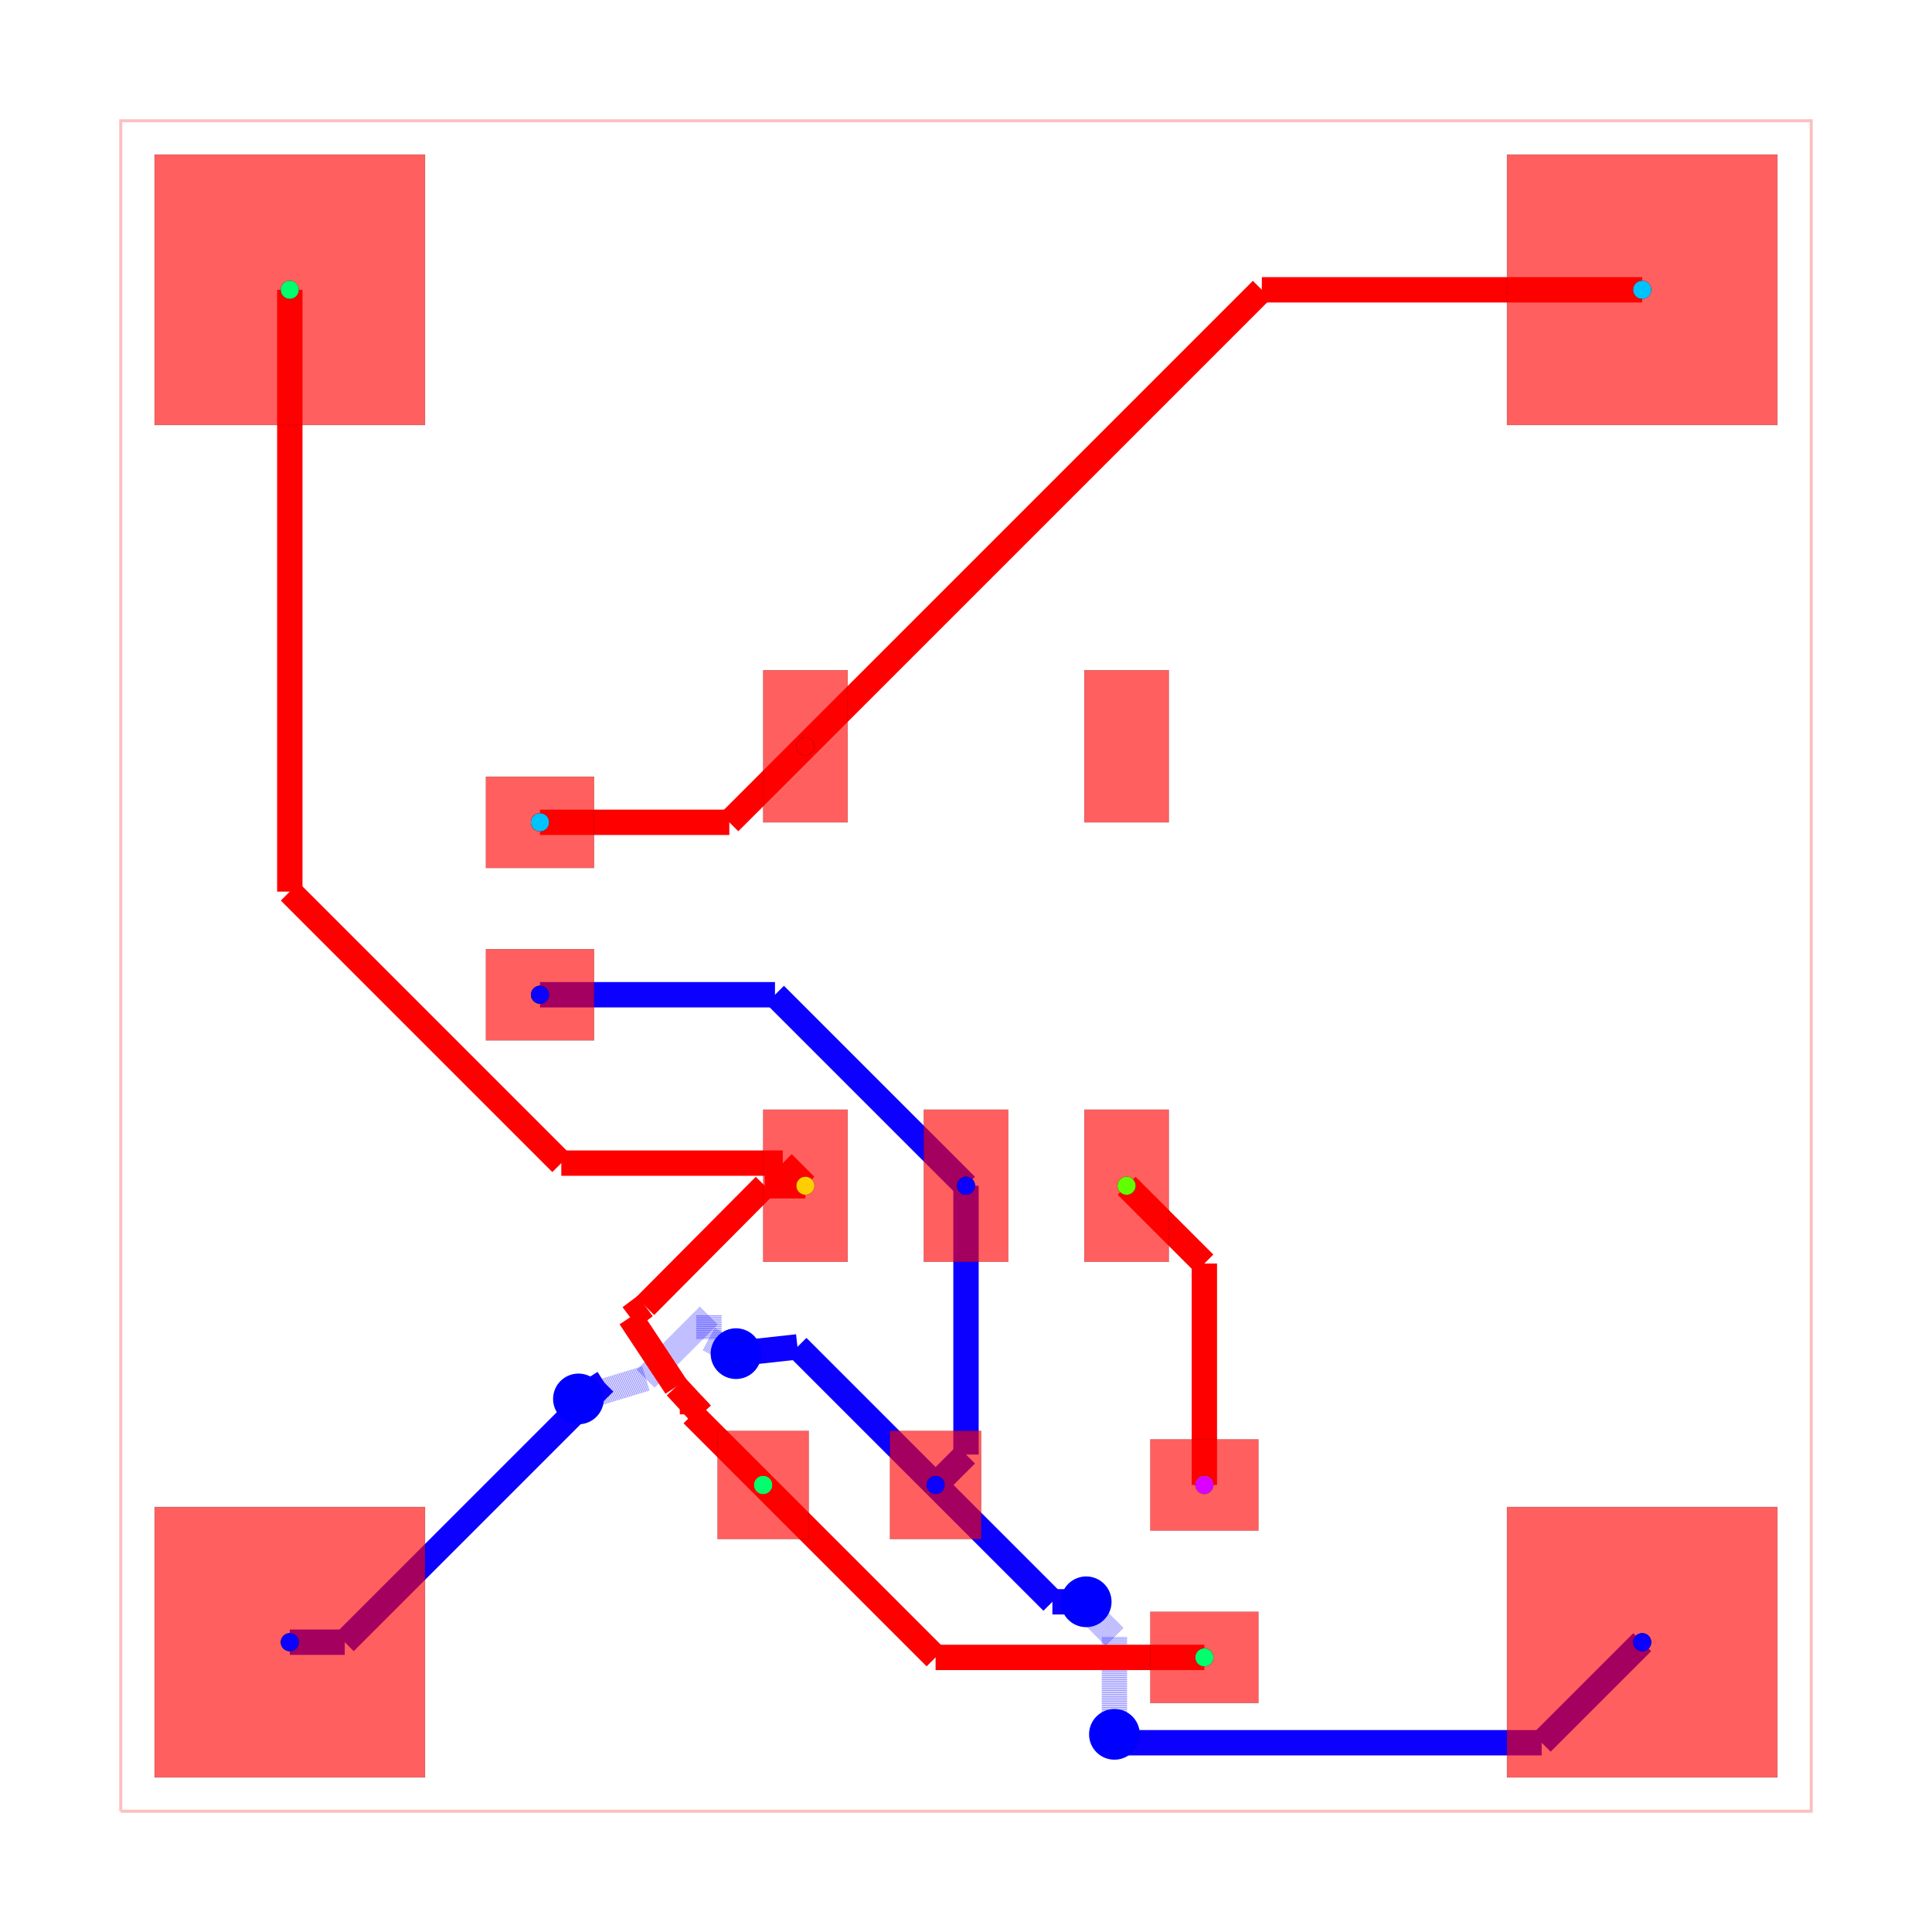
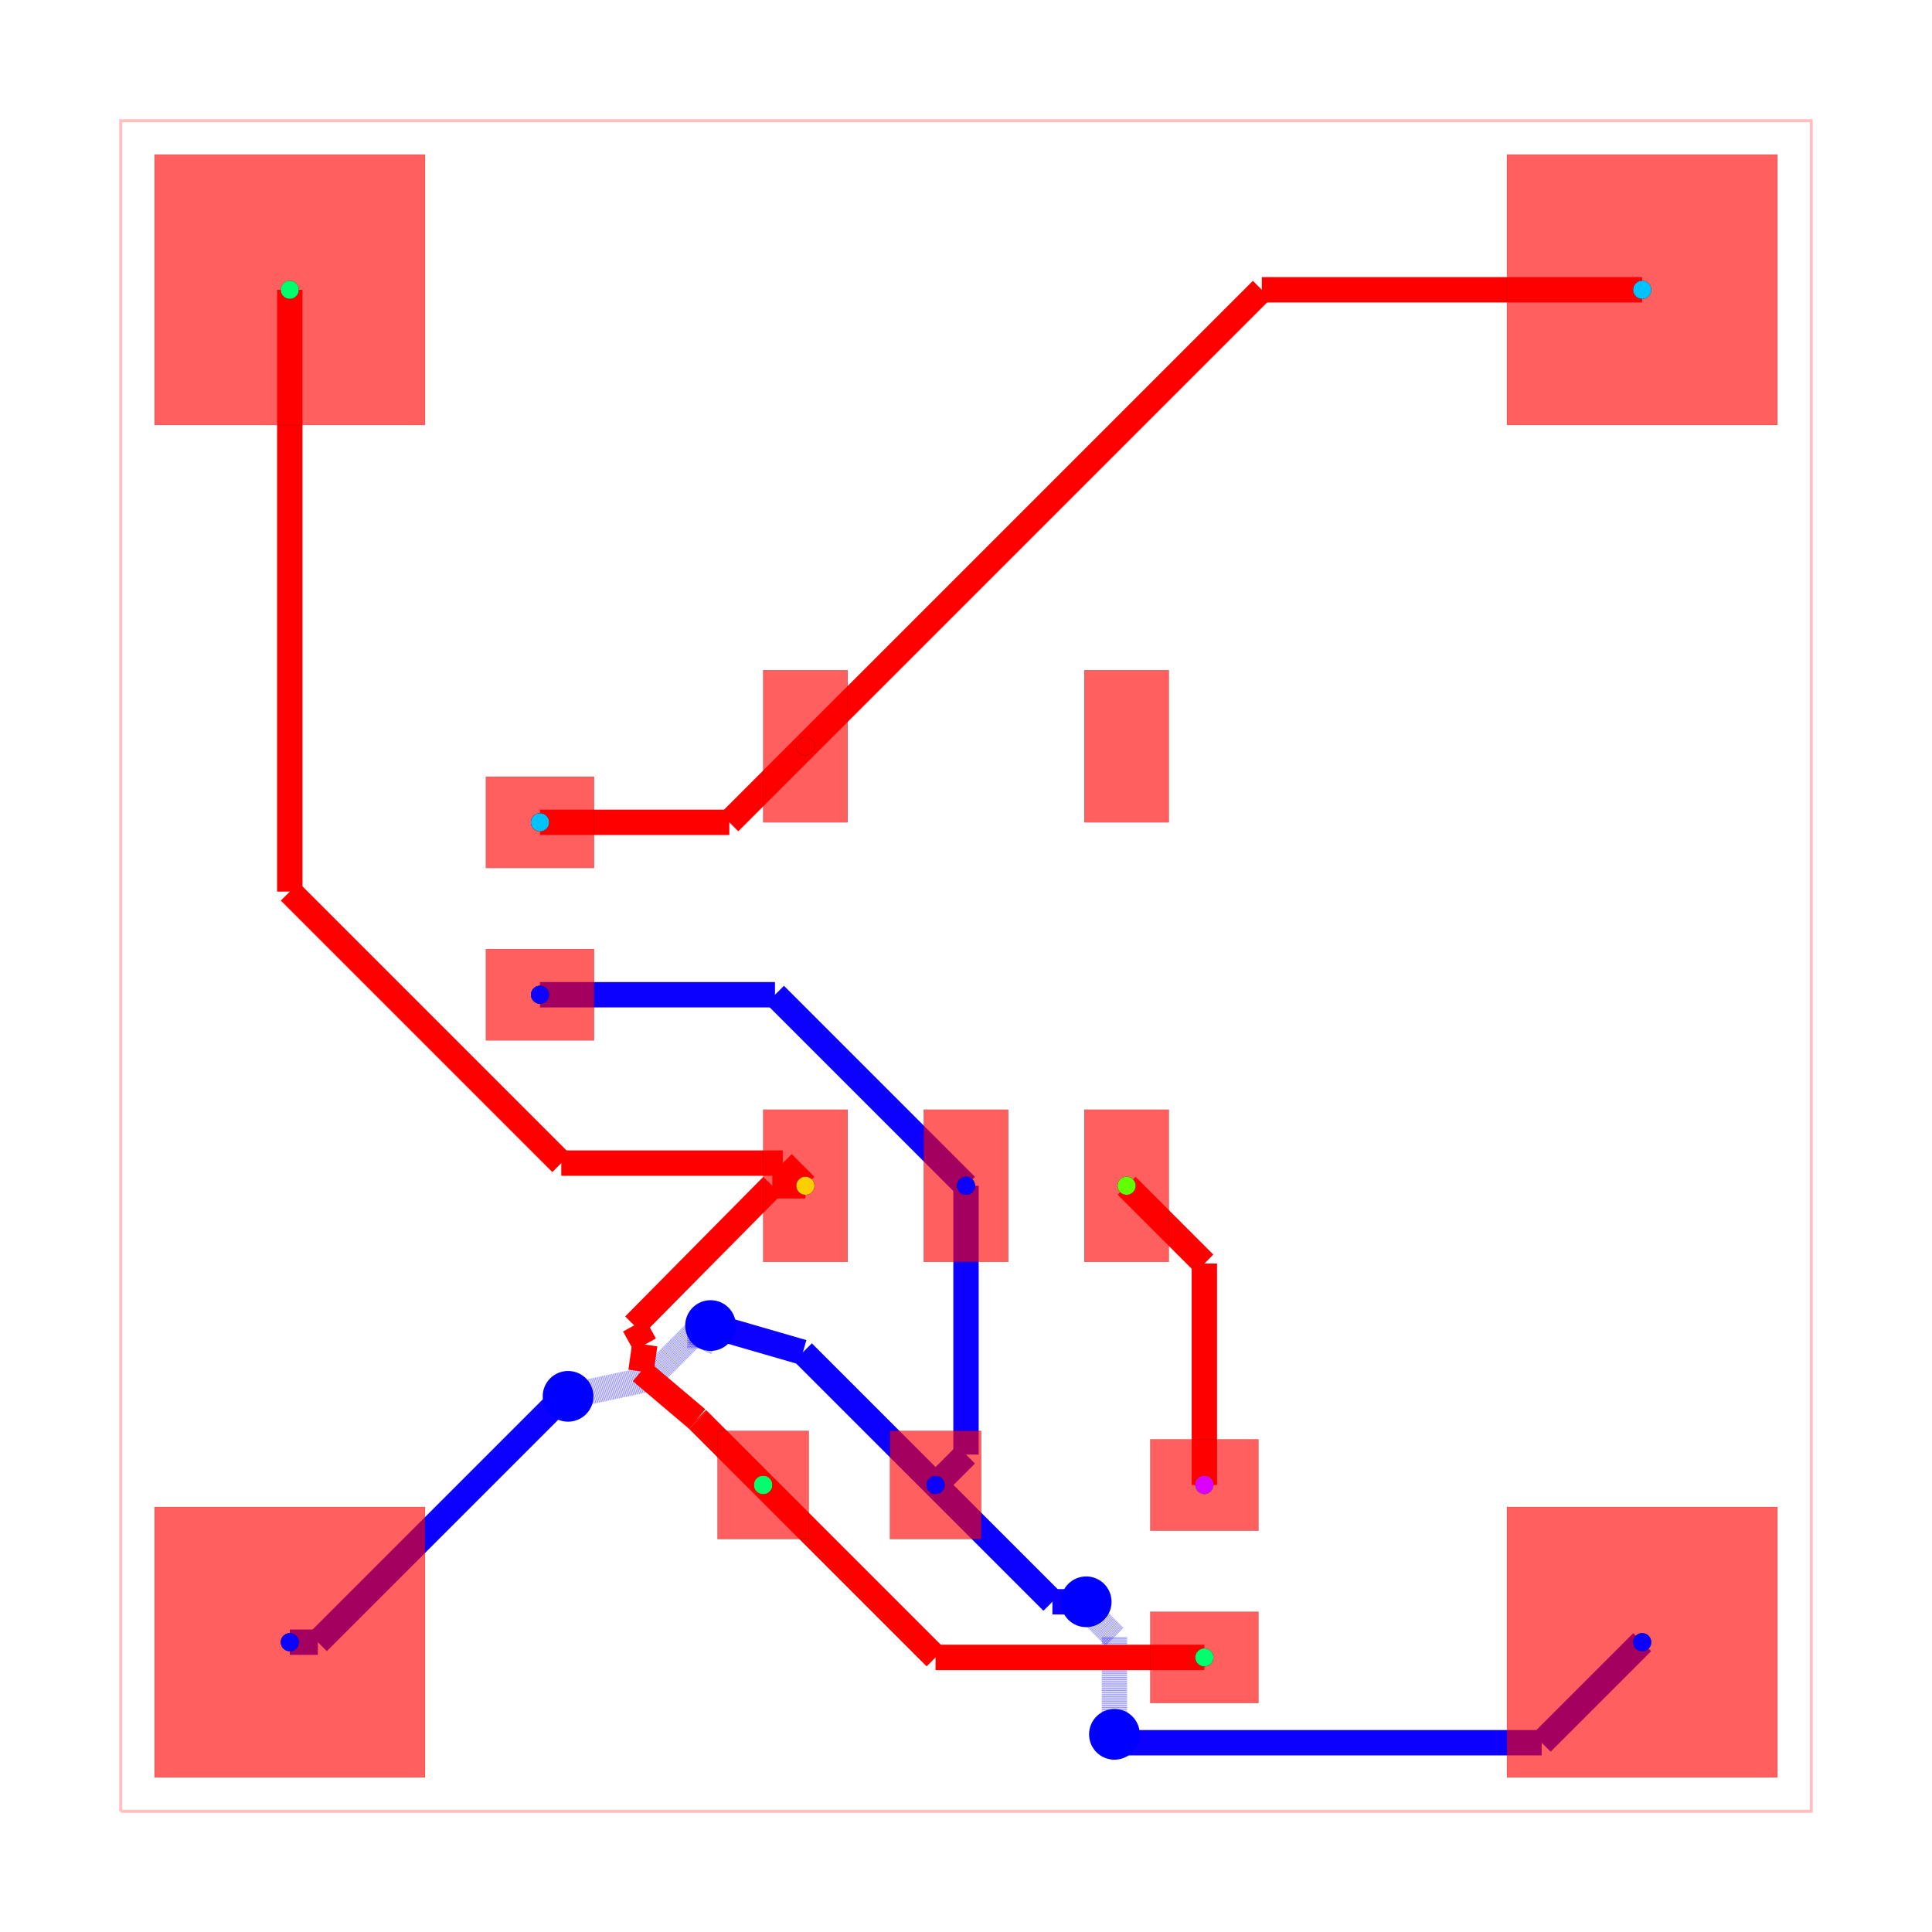
<svg xmlns="http://www.w3.org/2000/svg" width="640" height="640" viewBox="0 0 640 640">
  <rect width="100%" height="100%" fill="white" />
  <g>
    <polyline data-points="0,0 10,0 10,10 0,10 0,0" data-type="line" data-label="" points="40,600 600,600 600,40 40,40 40,600" fill="none" stroke="rgba(255,0,0,0.25)" stroke-width="1px" />
  </g>
  <g>
    <polyline data-points="4.999999999999943,3.7000280000000316 4.999999999999943,2.1099999999999426" data-type="line" data-label="" points="320,392.798 320,481.84" fill="none" stroke="hsl(242.857, 100%, 50%)" stroke-width="8.4" />
  </g>
  <g>
    <polyline data-points="4.999999999999943,2.1099999999999426 4.82,1.93" data-type="line" data-label="" points="320,481.84 309.92,491.92" fill="none" stroke="hsl(242.857, 100%, 50%)" stroke-width="8.4" />
  </g>
  <g>
    <polyline data-points="4.999999999999943,3.7000280000000316 3.8700279999999747,4.83" data-type="line" data-label="" points="320,392.798 256.722,329.52" fill="none" stroke="hsl(242.857, 100%, 50%)" stroke-width="8.4" />
  </g>
  <g>
    <polyline data-points="3.8700279999999747,4.83 2.48,4.83" data-type="line" data-label="" points="256.722,329.52 178.88,329.52" fill="none" stroke="hsl(242.857, 100%, 50%)" stroke-width="8.4" />
  </g>
  <g>
-     <polyline data-points="1,1 1.3249999999999997,1" data-type="line" data-label="" points="96,544 114.2,544" fill="none" stroke="hsl(242.857, 100%, 50%)" stroke-width="8.4" />
-   </g>
-   <g>
-     <polyline data-points="1.3249999999999997,1 2.8605556238730943,2.5355556238730945" data-type="line" data-label="" points="114.2,544 200.191,458.009" fill="none" stroke="hsl(242.857, 100%, 50%)" stroke-width="8.4" />
-   </g>
-   <g>
-     <polyline data-points="2.8605556238730943,2.5355556238730945 2.7074116615752644,2.439019305519826" data-type="line" data-label="" points="200.191,458.009 191.615,463.415" fill="none" stroke="hsl(242.857, 100%, 50%)" stroke-width="8.4" />
-   </g>
-   <g>
-     <polyline data-points="2.7074116615752644,2.439019305519826 3.106081204966571,2.56" data-type="line" data-label="" points="191.615,463.415 213.941,456.64" fill="none" stroke="rgba(8,0,255,0.5)" stroke-width="8.4" stroke-dasharray="0.2 0.2" />
-   </g>
-   <g>
-     <polyline data-points="3.106081204966571,2.56 3.4793090485094753,2.9332278435429044" data-type="line" data-label="" points="213.941,456.64 234.841,435.739" fill="none" stroke="rgba(8,0,255,0.5)" stroke-width="8.4" stroke-dasharray="0.2 0.2" />
-   </g>
-   <g>
-     <polyline data-points="3.4793090485094753,2.9332278435429044 3.4793090485094753,2.7923090485094755" data-type="line" data-label="" points="234.841,435.739 234.841,443.631" fill="none" stroke="rgba(8,0,255,0.5)" stroke-width="8.4" stroke-dasharray="0.2 0.2" />
-   </g>
-   <g>
-     <polyline data-points="3.4793090485094753,2.7923090485094755 3.6394755647826025,2.7068488417183785" data-type="line" data-label="" points="234.841,443.631 243.811,448.416" fill="none" stroke="rgba(8,0,255,0.5)" stroke-width="8.4" stroke-dasharray="0.2 0.2" />
-   </g>
-   <g>
-     <polyline data-points="3.6394755647826025,2.7068488417183785 4.003,2.747" data-type="line" data-label="" points="243.811,448.416 264.168,446.168" fill="none" stroke="hsl(242.857, 100%, 50%)" stroke-width="8.4" />
-   </g>
-   <g>
-     <polyline data-points="4.003,2.747 4.82,1.93" data-type="line" data-label="" points="264.168,446.168 309.92,491.92" fill="none" stroke="hsl(242.857, 100%, 50%)" stroke-width="8.4" />
+     <polyline data-points="1,1 1.1659697097603199,1" data-type="line" data-label="" points="96,544 105.294,544" fill="none" stroke="hsl(242.857, 100%, 50%)" stroke-width="8.4" />
+   </g>
+   <g>
+     <polyline data-points="1.1659697097603199,1 2.6395349199706732,2.4735652102103534" data-type="line" data-label="" points="105.294,544 187.814,461.48" fill="none" stroke="hsl(242.857, 100%, 50%)" stroke-width="8.4" />
+   </g>
+   <g>
+     <polyline data-points="2.6395349199706732,2.4735652102103534 2.7175652102103536,2.4735652102103534" data-type="line" data-label="" points="187.814,461.48 192.184,461.48" fill="none" stroke="hsl(242.857, 100%, 50%)" stroke-width="8.4" />
+   </g>
+   <g>
+     <polyline data-points="2.7175652102103536,2.4735652102103534 2.6460886397511936,2.4544180598707293" data-type="line" data-label="" points="192.184,461.48 188.181,462.553" fill="none" stroke="hsl(242.857, 100%, 50%)" stroke-width="8.4" />
+   </g>
+   <g>
+     <polyline data-points="2.6460886397511936,2.4544180598707293 3.124086858794501,2.557" data-type="line" data-label="" points="188.181,462.553 214.949,456.808" fill="none" stroke="rgba(8,0,255,0.5)" stroke-width="8.4" stroke-dasharray="0.2 0.2" />
+   </g>
+   <g>
+     <polyline data-points="3.124086858794501,2.557 3.4252236473109896,2.8581367885164886" data-type="line" data-label="" points="214.949,456.808 231.813,439.944" fill="none" stroke="rgba(8,0,255,0.5)" stroke-width="8.4" stroke-dasharray="0.2 0.2" />
+   </g>
+   <g>
+     <polyline data-points="3.4252236473109896,2.8581367885164886 3.4252236473109896,2.7372236473109894" data-type="line" data-label="" points="231.813,439.944 231.813,446.715" fill="none" stroke="rgba(8,0,255,0.5)" stroke-width="8.4" stroke-dasharray="0.2 0.2" />
+   </g>
+   <g>
+     <polyline data-points="3.4252236473109896,2.7372236473109894 3.48894000919871,2.8731709967532386" data-type="line" data-label="" points="231.813,446.715 235.381,439.102" fill="none" stroke="rgba(8,0,255,0.5)" stroke-width="8.4" stroke-dasharray="0.2 0.2" />
+   </g>
+   <g>
+     <polyline data-points="3.48894000919871,2.8731709967532386 4.035,2.715" data-type="line" data-label="" points="235.381,439.102 265.96,447.96" fill="none" stroke="hsl(242.857, 100%, 50%)" stroke-width="8.4" />
+   </g>
+   <g>
+     <polyline data-points="4.035,2.715 4.82,1.93" data-type="line" data-label="" points="265.96,447.96 309.92,491.92" fill="none" stroke="hsl(242.857, 100%, 50%)" stroke-width="8.4" />
  </g>
  <g>
    <polyline data-points="9,1 8.4053009186471,0.40530091864709994" data-type="line" data-label="" points="544,544 510.697,577.303" fill="none" stroke="hsl(242.857, 100%, 50%)" stroke-width="8.4" />
  </g>
  <g>
    <polyline data-points="8.4053009186471,0.40530091864709994 5.996426114675742,0.4053009186470999" data-type="line" data-label="" points="510.697,577.303 375.8,577.303" fill="none" stroke="hsl(242.857, 100%, 50%)" stroke-width="8.4" />
  </g>
  <g>
    <polyline data-points="5.996426114675742,0.4053009186470999 5.9276990813529,0.4053009186470999" data-type="line" data-label="" points="375.8,577.303 371.951,577.303" fill="none" stroke="hsl(242.857, 100%, 50%)" stroke-width="8.4" />
  </g>
  <g>
    <polyline data-points="5.9276990813529,0.4053009186470999 5.878,0.455" data-type="line" data-label="" points="371.951,577.303 369.168,574.52" fill="none" stroke="hsl(242.857, 100%, 50%)" stroke-width="8.4" />
  </g>
  <g>
    <polyline data-points="5.878,0.455 5.878,1.0327719351069946" data-type="line" data-label="" points="369.168,574.52 369.168,542.165" fill="none" stroke="rgba(8,0,255,0.5)" stroke-width="8.4" stroke-dasharray="0.2 0.2" />
  </g>
  <g>
    <polyline data-points="5.878,1.0327719351069946 5.75690901208056,1.1538629230264348" data-type="line" data-label="" points="369.168,542.165 362.387,535.384" fill="none" stroke="rgba(8,0,255,0.5)" stroke-width="8.4" stroke-dasharray="0.2 0.2" />
  </g>
  <g>
    <polyline data-points="5.75690901208056,1.1538629230264348 5.75690901208056,1.1930909879194405" data-type="line" data-label="" points="362.387,535.384 362.387,533.187" fill="none" stroke="rgba(8,0,255,0.5)" stroke-width="8.4" stroke-dasharray="0.2 0.2" />
  </g>
  <g>
    <polyline data-points="5.75690901208056,1.1930909879194405 5.711,1.239" data-type="line" data-label="" points="362.387,533.187 359.816,530.616" fill="none" stroke="rgba(8,0,255,0.5)" stroke-width="8.4" stroke-dasharray="0.2 0.2" />
  </g>
  <g>
    <polyline data-points="5.711,1.239 5.511069400000169,1.239" data-type="line" data-label="" points="359.816,530.616 348.62,530.616" fill="none" stroke="hsl(242.857, 100%, 50%)" stroke-width="8.4" />
  </g>
  <g>
    <polyline data-points="5.511069400000169,1.239 4.820040500000138,1.9300289000000315" data-type="line" data-label="" points="348.62,530.616 309.922,491.918" fill="none" stroke="hsl(242.857, 100%, 50%)" stroke-width="8.4" />
  </g>
  <g>
    <polyline data-points="6.41,1.93 6.41,3.24" data-type="line" data-label="" points="398.96,491.92 398.96,418.56" fill="none" stroke="red" stroke-width="8.4" />
  </g>
  <g>
    <polyline data-points="6.41,3.24 5.95,3.7" data-type="line" data-label="" points="398.96,418.56 373.2,392.8" fill="none" stroke="red" stroke-width="8.4" />
  </g>
  <g>
-     <polyline data-points="4.050040000000138,3.7000280000000316 3.8095560553388705,3.7000280000000316" data-type="line" data-label="" points="266.802,392.798 253.335,392.798" fill="none" stroke="red" stroke-width="8.4" />
-   </g>
-   <g>
-     <polyline data-points="3.8095560553388705,3.7000280000000316 3.1021225719765906,2.9883202092490158" data-type="line" data-label="" points="253.335,392.798 213.719,432.654" fill="none" stroke="red" stroke-width="8.4" />
-   </g>
-   <g>
-     <polyline data-points="3.1021225719765906,2.9883202092490158 3.013310218872572,2.9218901014685748" data-type="line" data-label="" points="213.719,432.654 208.745,436.374" fill="none" stroke="red" stroke-width="8.4" />
-   </g>
-   <g>
-     <polyline data-points="3.013310218872572,2.9218901014685748 3.2849999999999997,2.511" data-type="line" data-label="" points="208.745,436.374 223.96,459.384" fill="none" stroke="red" stroke-width="8.4" />
-   </g>
-   <g>
-     <polyline data-points="3.2849999999999997,2.511 3.4349999999999996,2.349" data-type="line" data-label="" points="223.96,459.384 232.36,468.456" fill="none" stroke="red" stroke-width="8.4" />
-   </g>
-   <g>
-     <polyline data-points="3.4349999999999996,2.349 3.382121098802884,2.4061092132928854" data-type="line" data-label="" points="232.36,468.456 229.399,465.258" fill="none" stroke="red" stroke-width="8.4" />
-   </g>
-   <g>
-     <polyline data-points="3.382121098802884,2.4061092132928854 3.382121098802884,2.3478789011971157" data-type="line" data-label="" points="229.399,465.258 229.399,468.519" fill="none" stroke="red" stroke-width="8.4" />
-   </g>
-   <g>
-     <polyline data-points="3.382121098802884,2.3478789011971157 3.8,1.93" data-type="line" data-label="" points="229.399,468.519 252.8,491.92" fill="none" stroke="red" stroke-width="8.4" />
+     <polyline data-points="4.050040000000138,3.7000280000000316 3.8541207225363445,3.7000280000000316" data-type="line" data-label="" points="266.802,392.798 255.831,392.798" fill="none" stroke="red" stroke-width="8.4" />
+   </g>
+   <g>
+     <polyline data-points="3.8541207225363445,3.7000280000000316 3.037207760762461,2.874275151340959" data-type="line" data-label="" points="255.831,392.798 210.084,439.041" fill="none" stroke="red" stroke-width="8.4" />
+   </g>
+   <g>
+     <polyline data-points="3.037207760762461,2.874275151340959 3.099926070544399,2.760553986093453" data-type="line" data-label="" points="210.084,439.041 213.596,445.409" fill="none" stroke="red" stroke-width="8.4" />
+   </g>
+   <g>
+     <polyline data-points="3.099926070544399,2.760553986093453 3.0771908688033838,2.6015238894946635" data-type="line" data-label="" points="213.596,445.409 212.323,454.315" fill="none" stroke="red" stroke-width="8.4" />
+   </g>
+   <g>
+     <polyline data-points="3.0771908688033838,2.6015238894946635 3.409321991587524,2.320678008412476" data-type="line" data-label="" points="212.323,454.315 230.922,470.042" fill="none" stroke="red" stroke-width="8.4" />
+   </g>
+   <g>
+     <polyline data-points="3.409321991587524,2.320678008412476 3.4145471393254754,2.3154528606745246" data-type="line" data-label="" points="230.922,470.042 231.215,470.335" fill="none" stroke="red" stroke-width="8.4" />
+   </g>
+   <g>
+     <polyline data-points="3.4145471393254754,2.3154528606745246 3.8,1.93" data-type="line" data-label="" points="231.215,470.335 252.8,491.92" fill="none" stroke="red" stroke-width="8.4" />
  </g>
  <g>
    <polyline data-points="6.410040500000138,0.9100289000000319 4.820040500000138,0.9100289000000319" data-type="line" data-label="" points="398.962,549.038 309.922,549.038" fill="none" stroke="red" stroke-width="8.4" />
  </g>
  <g>
    <polyline data-points="4.820040500000138,0.9100289000000319 3.8000405000001383,1.9300289000000315" data-type="line" data-label="" points="309.922,549.038 252.802,491.918" fill="none" stroke="red" stroke-width="8.4" />
  </g>
  <g>
-     <polyline data-points="1,9 1,5.439991319824731" data-type="line" data-label="" points="96,96 96,295.36" fill="none" stroke="red" stroke-width="8.4" />
-   </g>
-   <g>
-     <polyline data-points="1,5.439991319824731 2.605991319824732,3.8339999999999996" data-type="line" data-label="" points="96,295.36 185.936,385.296" fill="none" stroke="red" stroke-width="8.4" />
-   </g>
-   <g>
-     <polyline data-points="2.605991319824732,3.8339999999999996 3.9160000000000004,3.8339999999999996" data-type="line" data-label="" points="185.936,385.296 259.296,385.296" fill="none" stroke="red" stroke-width="8.4" />
+     <polyline data-points="1,9 1,5.43998636418724" data-type="line" data-label="" points="96,96 96,295.361" fill="none" stroke="red" stroke-width="8.4" />
+   </g>
+   <g>
+     <polyline data-points="1,5.43998636418724 2.6059863641872405,3.8339999999999996" data-type="line" data-label="" points="96,295.361 185.935,385.296" fill="none" stroke="red" stroke-width="8.4" />
+   </g>
+   <g>
+     <polyline data-points="2.6059863641872405,3.8339999999999996 3.9160000000000004,3.8339999999999996" data-type="line" data-label="" points="185.935,385.296 259.296,385.296" fill="none" stroke="red" stroke-width="8.4" />
  </g>
  <g>
    <polyline data-points="3.9160000000000004,3.8339999999999996 4.05,3.7" data-type="line" data-label="" points="259.296,385.296 266.8,392.8" fill="none" stroke="red" stroke-width="8.4" />
  </g>
  <g>
    <polyline data-points="2.4800405000001375,5.849972899999968 3.599972899999968,5.849972899999968" data-type="line" data-label="" points="178.882,272.402 241.598,272.402" fill="none" stroke="red" stroke-width="8.4" />
  </g>
  <g>
    <polyline data-points="3.599972899999968,5.849972899999968 4.05,6.3" data-type="line" data-label="" points="241.598,272.402 266.8,247.2" fill="none" stroke="red" stroke-width="8.4" />
  </g>
  <g>
    <polyline data-points="9,9 6.75,9" data-type="line" data-label="" points="544,96 418,96" fill="none" stroke="red" stroke-width="8.4" />
  </g>
  <g>
    <polyline data-points="6.75,9 4.05,6.3" data-type="line" data-label="" points="418,96 266.8,247.2" fill="none" stroke="red" stroke-width="8.4" />
  </g>
  <g>
    <rect data-type="rect" data-label="top source_trace_9, source_net_0" data-x="4.050040000000138" data-y="3.7000280000000316" x="252.802" y="367.598" width="28" height="50.4" fill="rgba(255,0,0,0.25)" stroke="black" stroke-width="0.018" />
  </g>
  <g>
    <rect data-type="rect" data-label="top source_net_2" data-x="4.999999999999943" data-y="3.7000280000000316" x="306" y="367.598" width="28" height="50.4" fill="rgba(255,0,0,0.25)" stroke="black" stroke-width="0.018" />
  </g>
  <g>
    <rect data-type="rect" data-label="top source_trace_12, source_net_3" data-x="5.949959999999862" data-y="3.7000280000000316" x="359.198" y="367.598" width="28" height="50.4" fill="rgba(255,0,0,0.25)" stroke="black" stroke-width="0.018" />
  </g>
  <g>
    <rect data-type="rect" data-label="top" data-x="5.949959999999862" data-y="6.299971999999968" x="359.198" y="222.002" width="28" height="50.4" fill="rgba(255,0,0,0.25)" stroke="black" stroke-width="0.018" />
  </g>
  <g>
    <rect data-type="rect" data-label="top source_trace_5, source_net_1" data-x="4.050040000000138" data-y="6.299971999999968" x="252.802" y="222.002" width="28" height="50.4" fill="rgba(255,0,0,0.25)" stroke="black" stroke-width="0.018" />
  </g>
  <g>
    <rect data-type="rect" data-label="top source_trace_5, source_net_1" data-x="2.4800405000001375" data-y="5.849972899999968" x="160.962" y="257.282" width="35.84" height="30.24" fill="rgba(255,0,0,0.25)" stroke="black" stroke-width="0.018" />
  </g>
  <g>
    <rect data-type="rect" data-label="top source_net_2" data-x="2.4800405000001375" data-y="4.8299728999999685" x="160.962" y="314.402" width="35.84" height="30.24" fill="rgba(255,0,0,0.25)" stroke="black" stroke-width="0.018" />
  </g>
  <g>
    <rect data-type="rect" data-label="top source_trace_9, source_net_0" data-x="3.8000405000001383" data-y="1.9300289000000315" x="237.682" y="473.998" width="30.24" height="35.84" fill="rgba(255,0,0,0.25)" stroke="black" stroke-width="0.018" />
  </g>
  <g>
    <rect data-type="rect" data-label="top source_net_2" data-x="4.820040500000138" data-y="1.9300289000000315" x="294.802" y="473.998" width="30.24" height="35.84" fill="rgba(255,0,0,0.25)" stroke="black" stroke-width="0.018" />
  </g>
  <g>
    <rect data-type="rect" data-label="top source_trace_9, source_net_0" data-x="6.410040500000138" data-y="0.9100289000000319" x="381.042" y="533.918" width="35.84" height="30.24" fill="rgba(255,0,0,0.25)" stroke="black" stroke-width="0.018" />
  </g>
  <g>
    <rect data-type="rect" data-label="top source_trace_12, source_net_3" data-x="6.410040500000138" data-y="1.9300289000000315" x="381.042" y="476.798" width="35.84" height="30.24" fill="rgba(255,0,0,0.25)" stroke="black" stroke-width="0.018" />
  </g>
  <g>
    <rect data-type="rect" data-label="top source_net_2 inner1 source_net_2 inner2 source_net_2 bottom source_net_2" data-x="1" data-y="1" x="51.2" y="499.2" width="89.6" height="89.6" fill="rgba(255,0,0,0.25)" stroke="black" stroke-width="0.018" />
  </g>
  <g>
    <rect data-type="rect" data-label="top source_trace_9, source_net_0 inner1 source_trace_9, source_net_0 inner2 source_trace_9, source_net_0 bottom source_trace_9, source_net_0" data-x="1" data-y="9" x="51.2" y="51.2" width="89.6" height="89.6" fill="rgba(255,0,0,0.25)" stroke="black" stroke-width="0.018" />
  </g>
  <g>
    <rect data-type="rect" data-label="top source_trace_5, source_net_1 inner1 source_trace_5, source_net_1 inner2 source_trace_5, source_net_1 bottom source_trace_5, source_net_1" data-x="9" data-y="9" x="499.2" y="51.2" width="89.6" height="89.6" fill="rgba(255,0,0,0.25)" stroke="black" stroke-width="0.018" />
  </g>
  <g>
    <rect data-type="rect" data-label="top source_net_2 inner1 source_net_2 inner2 source_net_2 bottom source_net_2" data-x="9" data-y="1" x="499.2" y="499.2" width="89.6" height="89.6" fill="rgba(255,0,0,0.25)" stroke="black" stroke-width="0.018" />
  </g>
  <g>
    <rect data-type="rect" data-label="top source_trace_9, source_net_0" data-x="4.050040000000138" data-y="3.7000280000000316" x="252.802" y="367.598" width="28" height="50.4" fill="rgba(255,0,0,0.5)" stroke="black" stroke-width="0.018" />
  </g>
  <g>
    <rect data-type="rect" data-label="top source_net_2" data-x="4.999999999999943" data-y="3.7000280000000316" x="306" y="367.598" width="28" height="50.4" fill="rgba(255,0,0,0.5)" stroke="black" stroke-width="0.018" />
  </g>
  <g>
    <rect data-type="rect" data-label="top source_trace_12, source_net_3" data-x="5.949959999999862" data-y="3.7000280000000316" x="359.198" y="367.598" width="28" height="50.4" fill="rgba(255,0,0,0.5)" stroke="black" stroke-width="0.018" />
  </g>
  <g>
    <rect data-type="rect" data-label="top" data-x="5.949959999999862" data-y="6.299971999999968" x="359.198" y="222.002" width="28" height="50.4" fill="rgba(255,0,0,0.5)" stroke="black" stroke-width="0.018" />
  </g>
  <g>
    <rect data-type="rect" data-label="top source_trace_5, source_net_1" data-x="4.050040000000138" data-y="6.299971999999968" x="252.802" y="222.002" width="28" height="50.4" fill="rgba(255,0,0,0.5)" stroke="black" stroke-width="0.018" />
  </g>
  <g>
    <rect data-type="rect" data-label="top source_trace_5, source_net_1" data-x="2.4800405000001375" data-y="5.849972899999968" x="160.962" y="257.282" width="35.84" height="30.24" fill="rgba(255,0,0,0.5)" stroke="black" stroke-width="0.018" />
  </g>
  <g>
    <rect data-type="rect" data-label="top source_net_2" data-x="2.4800405000001375" data-y="4.8299728999999685" x="160.962" y="314.402" width="35.84" height="30.24" fill="rgba(255,0,0,0.5)" stroke="black" stroke-width="0.018" />
  </g>
  <g>
    <rect data-type="rect" data-label="top source_trace_9, source_net_0" data-x="3.8000405000001383" data-y="1.9300289000000315" x="237.682" y="473.998" width="30.24" height="35.84" fill="rgba(255,0,0,0.5)" stroke="black" stroke-width="0.018" />
  </g>
  <g>
    <rect data-type="rect" data-label="top source_net_2" data-x="4.820040500000138" data-y="1.9300289000000315" x="294.802" y="473.998" width="30.24" height="35.84" fill="rgba(255,0,0,0.5)" stroke="black" stroke-width="0.018" />
  </g>
  <g>
    <rect data-type="rect" data-label="top source_trace_9, source_net_0" data-x="6.410040500000138" data-y="0.9100289000000319" x="381.042" y="533.918" width="35.84" height="30.24" fill="rgba(255,0,0,0.5)" stroke="black" stroke-width="0.018" />
  </g>
  <g>
    <rect data-type="rect" data-label="top source_trace_12, source_net_3" data-x="6.410040500000138" data-y="1.9300289000000315" x="381.042" y="476.798" width="35.84" height="30.24" fill="rgba(255,0,0,0.5)" stroke="black" stroke-width="0.018" />
  </g>
  <g>
    <rect data-type="rect" data-label="top source_net_2 inner1 source_net_2 inner2 source_net_2 bottom source_net_2" data-x="1" data-y="1" x="51.2" y="499.2" width="89.6" height="89.6" fill="rgba(255,0,0,0.5)" stroke="black" stroke-width="0.018" />
  </g>
  <g>
    <rect data-type="rect" data-label="top source_trace_9, source_net_0 inner1 source_trace_9, source_net_0 inner2 source_trace_9, source_net_0 bottom source_trace_9, source_net_0" data-x="1" data-y="9" x="51.2" y="51.2" width="89.6" height="89.6" fill="rgba(255,0,0,0.5)" stroke="black" stroke-width="0.018" />
  </g>
  <g>
    <rect data-type="rect" data-label="top source_trace_5, source_net_1 inner1 source_trace_5, source_net_1 inner2 source_trace_5, source_net_1 bottom source_trace_5, source_net_1" data-x="9" data-y="9" x="499.2" y="51.2" width="89.6" height="89.6" fill="rgba(255,0,0,0.5)" stroke="black" stroke-width="0.018" />
  </g>
  <g>
    <rect data-type="rect" data-label="top source_net_2 inner1 source_net_2 inner2 source_net_2 bottom source_net_2" data-x="9" data-y="1" x="499.2" y="499.2" width="89.6" height="89.6" fill="rgba(255,0,0,0.5)" stroke="black" stroke-width="0.018" />
  </g>
-   <circle data-type="circle" data-label="" data-x="2.7074116615752644" data-y="2.439019305519826" cx="191.615" cy="463.415" r="8.4" fill="blue" stroke="none" stroke-width="0.018" />
-   <circle data-type="circle" data-label="" data-x="3.6394755647826025" data-y="2.7068488417183785" cx="243.811" cy="448.416" r="8.4" fill="blue" stroke="none" stroke-width="0.018" />
+   <circle data-type="circle" data-label="" data-x="2.6460886397511936" data-y="2.4544180598707293" cx="188.181" cy="462.553" r="8.4" fill="blue" stroke="none" stroke-width="0.018" />
+   <circle data-type="circle" data-label="" data-x="3.48894000919871" data-y="2.8731709967532386" cx="235.381" cy="439.102" r="8.4" fill="blue" stroke="none" stroke-width="0.018" />
  <circle data-type="circle" data-label="" data-x="5.878" data-y="0.455" cx="369.168" cy="574.52" r="8.4" fill="blue" stroke="none" stroke-width="0.018" />
  <circle data-type="circle" data-label="" data-x="5.711" data-y="1.239" cx="359.816" cy="530.616" r="8.4" fill="blue" stroke="none" stroke-width="0.018" />
  <g>
    <circle data-type="point" data-label="source_trace_5 pcb_port_9" data-x="2.4800405000001375" data-y="5.849972899999968" cx="178.882" cy="272.402" r="3" fill="black" />
  </g>
  <g>
    <circle data-type="point" data-label="source_trace_5 pcb_port_8" data-x="4.050040000000138" data-y="6.299971999999968" cx="266.802" cy="247.202" r="3" fill="black" />
  </g>
  <g>
    <circle data-type="point" data-label="source_trace_9 pcb_port_11" data-x="3.8000405000001383" data-y="1.9300289000000315" cx="252.802" cy="491.918" r="3" fill="black" />
  </g>
  <g>
    <circle data-type="point" data-label="source_trace_9 pcb_port_4" data-x="4.050040000000138" data-y="3.7000280000000316" cx="266.802" cy="392.798" r="3" fill="black" />
  </g>
  <g>
    <circle data-type="point" data-label="source_trace_12 pcb_port_14" data-x="6.410040500000138" data-y="1.9300289000000315" cx="398.962" cy="491.918" r="3" fill="black" />
  </g>
  <g>
    <circle data-type="point" data-label="source_trace_12 pcb_port_6" data-x="5.949959999999862" data-y="3.7000280000000316" cx="373.198" cy="392.798" r="3" fill="black" />
  </g>
  <g>
    <circle data-type="point" data-label="source_net_0 pcb_port_1" data-x="1" data-y="9" cx="96" cy="96" r="3" fill="black" />
  </g>
  <g>
    <circle data-type="point" data-label="source_net_0 pcb_port_11" data-x="3.8000405000001383" data-y="1.9300289000000315" cx="252.802" cy="491.918" r="3" fill="black" />
  </g>
  <g>
    <circle data-type="point" data-label="source_net_0 pcb_port_13" data-x="6.410040500000138" data-y="0.9100289000000319" cx="398.962" cy="549.038" r="3" fill="black" />
  </g>
  <g>
    <circle data-type="point" data-label="source_net_1 pcb_port_2" data-x="9" data-y="9" cx="544" cy="96" r="3" fill="black" />
  </g>
  <g>
    <circle data-type="point" data-label="source_net_1 pcb_port_9" data-x="2.4800405000001375" data-y="5.849972899999968" cx="178.882" cy="272.402" r="3" fill="black" />
  </g>
  <g>
    <circle data-type="point" data-label="source_net_2 pcb_port_0" data-x="1" data-y="1" cx="96" cy="544" r="3" fill="black" />
  </g>
  <g>
    <circle data-type="point" data-label="source_net_2 pcb_port_3" data-x="9" data-y="1" cx="544" cy="544" r="3" fill="black" />
  </g>
  <g>
    <circle data-type="point" data-label="source_net_2 pcb_port_5" data-x="4.999999999999943" data-y="3.7000280000000316" cx="320" cy="392.798" r="3" fill="black" />
  </g>
  <g>
    <circle data-type="point" data-label="source_net_2 pcb_port_10" data-x="2.4800405000001375" data-y="4.8299728999999685" cx="178.882" cy="329.522" r="3" fill="black" />
  </g>
  <g>
    <circle data-type="point" data-label="source_net_2 pcb_port_12" data-x="4.820040500000138" data-y="1.9300289000000315" cx="309.922" cy="491.918" r="3" fill="black" />
  </g>
  <g>
    <circle data-type="point" data-label="source_net_3 pcb_port_14" data-x="6.410040500000138" data-y="1.9300289000000315" cx="398.962" cy="491.918" r="3" fill="black" />
  </g>
  <g>
    <circle data-type="point" data-label="source_trace_5 source_trace_5 top" data-x="2.4800405000001375" data-y="5.849972899999968" cx="178.882" cy="272.402" r="3" fill="hsl(0, 100%, 50%)" />
  </g>
  <g>
    <circle data-type="point" data-label="source_trace_5 source_trace_5 top" data-x="4.050040000000138" data-y="6.299971999999968" cx="266.802" cy="247.202" r="3" fill="hsl(0, 100%, 50%)" />
  </g>
  <g>
    <circle data-type="point" data-label="source_trace_9 source_trace_9 top" data-x="3.8000405000001383" data-y="1.9300289000000315" cx="252.802" cy="491.918" r="3" fill="hsl(48.571, 100%, 50%)" />
  </g>
  <g>
    <circle data-type="point" data-label="source_trace_9 source_trace_9 top" data-x="4.050040000000138" data-y="3.7000280000000316" cx="266.802" cy="392.798" r="3" fill="hsl(48.571, 100%, 50%)" />
  </g>
  <g>
    <circle data-type="point" data-label="source_trace_12 source_trace_12 top" data-x="6.410040500000138" data-y="1.9300289000000315" cx="398.962" cy="491.918" r="3" fill="hsl(97.143, 100%, 50%)" />
  </g>
  <g>
    <circle data-type="point" data-label="source_trace_12 source_trace_12 top" data-x="5.949959999999862" data-y="3.7000280000000316" cx="373.198" cy="392.798" r="3" fill="hsl(97.143, 100%, 50%)" />
  </g>
  <g>
    <circle data-type="point" data-label="source_net_0 source_net_0 top" data-x="1" data-y="9" cx="96" cy="96" r="3" fill="hsl(145.714, 100%, 50%)" />
  </g>
  <g>
    <circle data-type="point" data-label="source_net_0 source_net_0 top" data-x="3.8000405000001383" data-y="1.9300289000000315" cx="252.802" cy="491.918" r="3" fill="hsl(145.714, 100%, 50%)" />
  </g>
  <g>
    <circle data-type="point" data-label="source_net_0 source_net_0 top" data-x="6.410040500000138" data-y="0.9100289000000319" cx="398.962" cy="549.038" r="3" fill="hsl(145.714, 100%, 50%)" />
  </g>
  <g>
    <circle data-type="point" data-label="source_net_1 source_net_1 top" data-x="9" data-y="9" cx="544" cy="96" r="3" fill="hsl(194.286, 100%, 50%)" />
  </g>
  <g>
    <circle data-type="point" data-label="source_net_1 source_net_1 top" data-x="2.4800405000001375" data-y="5.849972899999968" cx="178.882" cy="272.402" r="3" fill="hsl(194.286, 100%, 50%)" />
  </g>
  <g>
    <circle data-type="point" data-label="source_net_2 source_net_2 top" data-x="1" data-y="1" cx="96" cy="544" r="3" fill="hsl(242.857, 100%, 50%)" />
  </g>
  <g>
    <circle data-type="point" data-label="source_net_2 source_net_2 top" data-x="9" data-y="1" cx="544" cy="544" r="3" fill="hsl(242.857, 100%, 50%)" />
  </g>
  <g>
    <circle data-type="point" data-label="source_net_2 source_net_2 top" data-x="4.999999999999943" data-y="3.7000280000000316" cx="320" cy="392.798" r="3" fill="hsl(242.857, 100%, 50%)" />
  </g>
  <g>
    <circle data-type="point" data-label="source_net_2 source_net_2 top" data-x="2.4800405000001375" data-y="4.8299728999999685" cx="178.882" cy="329.522" r="3" fill="hsl(242.857, 100%, 50%)" />
  </g>
  <g>
    <circle data-type="point" data-label="source_net_2 source_net_2 top" data-x="4.820040500000138" data-y="1.9300289000000315" cx="309.922" cy="491.918" r="3" fill="hsl(242.857, 100%, 50%)" />
  </g>
  <g>
    <circle data-type="point" data-label="source_net_3 source_net_3 top" data-x="6.410040500000138" data-y="1.9300289000000315" cx="398.962" cy="491.918" r="3" fill="hsl(291.429, 100%, 50%)" />
  </g>
  <g id="crosshair" style="display: none">
    <line id="crosshair-h" y1="0" y2="640" stroke="#666" stroke-width="0.5" />
    <line id="crosshair-v" x1="0" x2="640" stroke="#666" stroke-width="0.5" />
    <text id="coordinates" font-family="monospace" font-size="12" fill="#666" />
  </g>
</svg>
